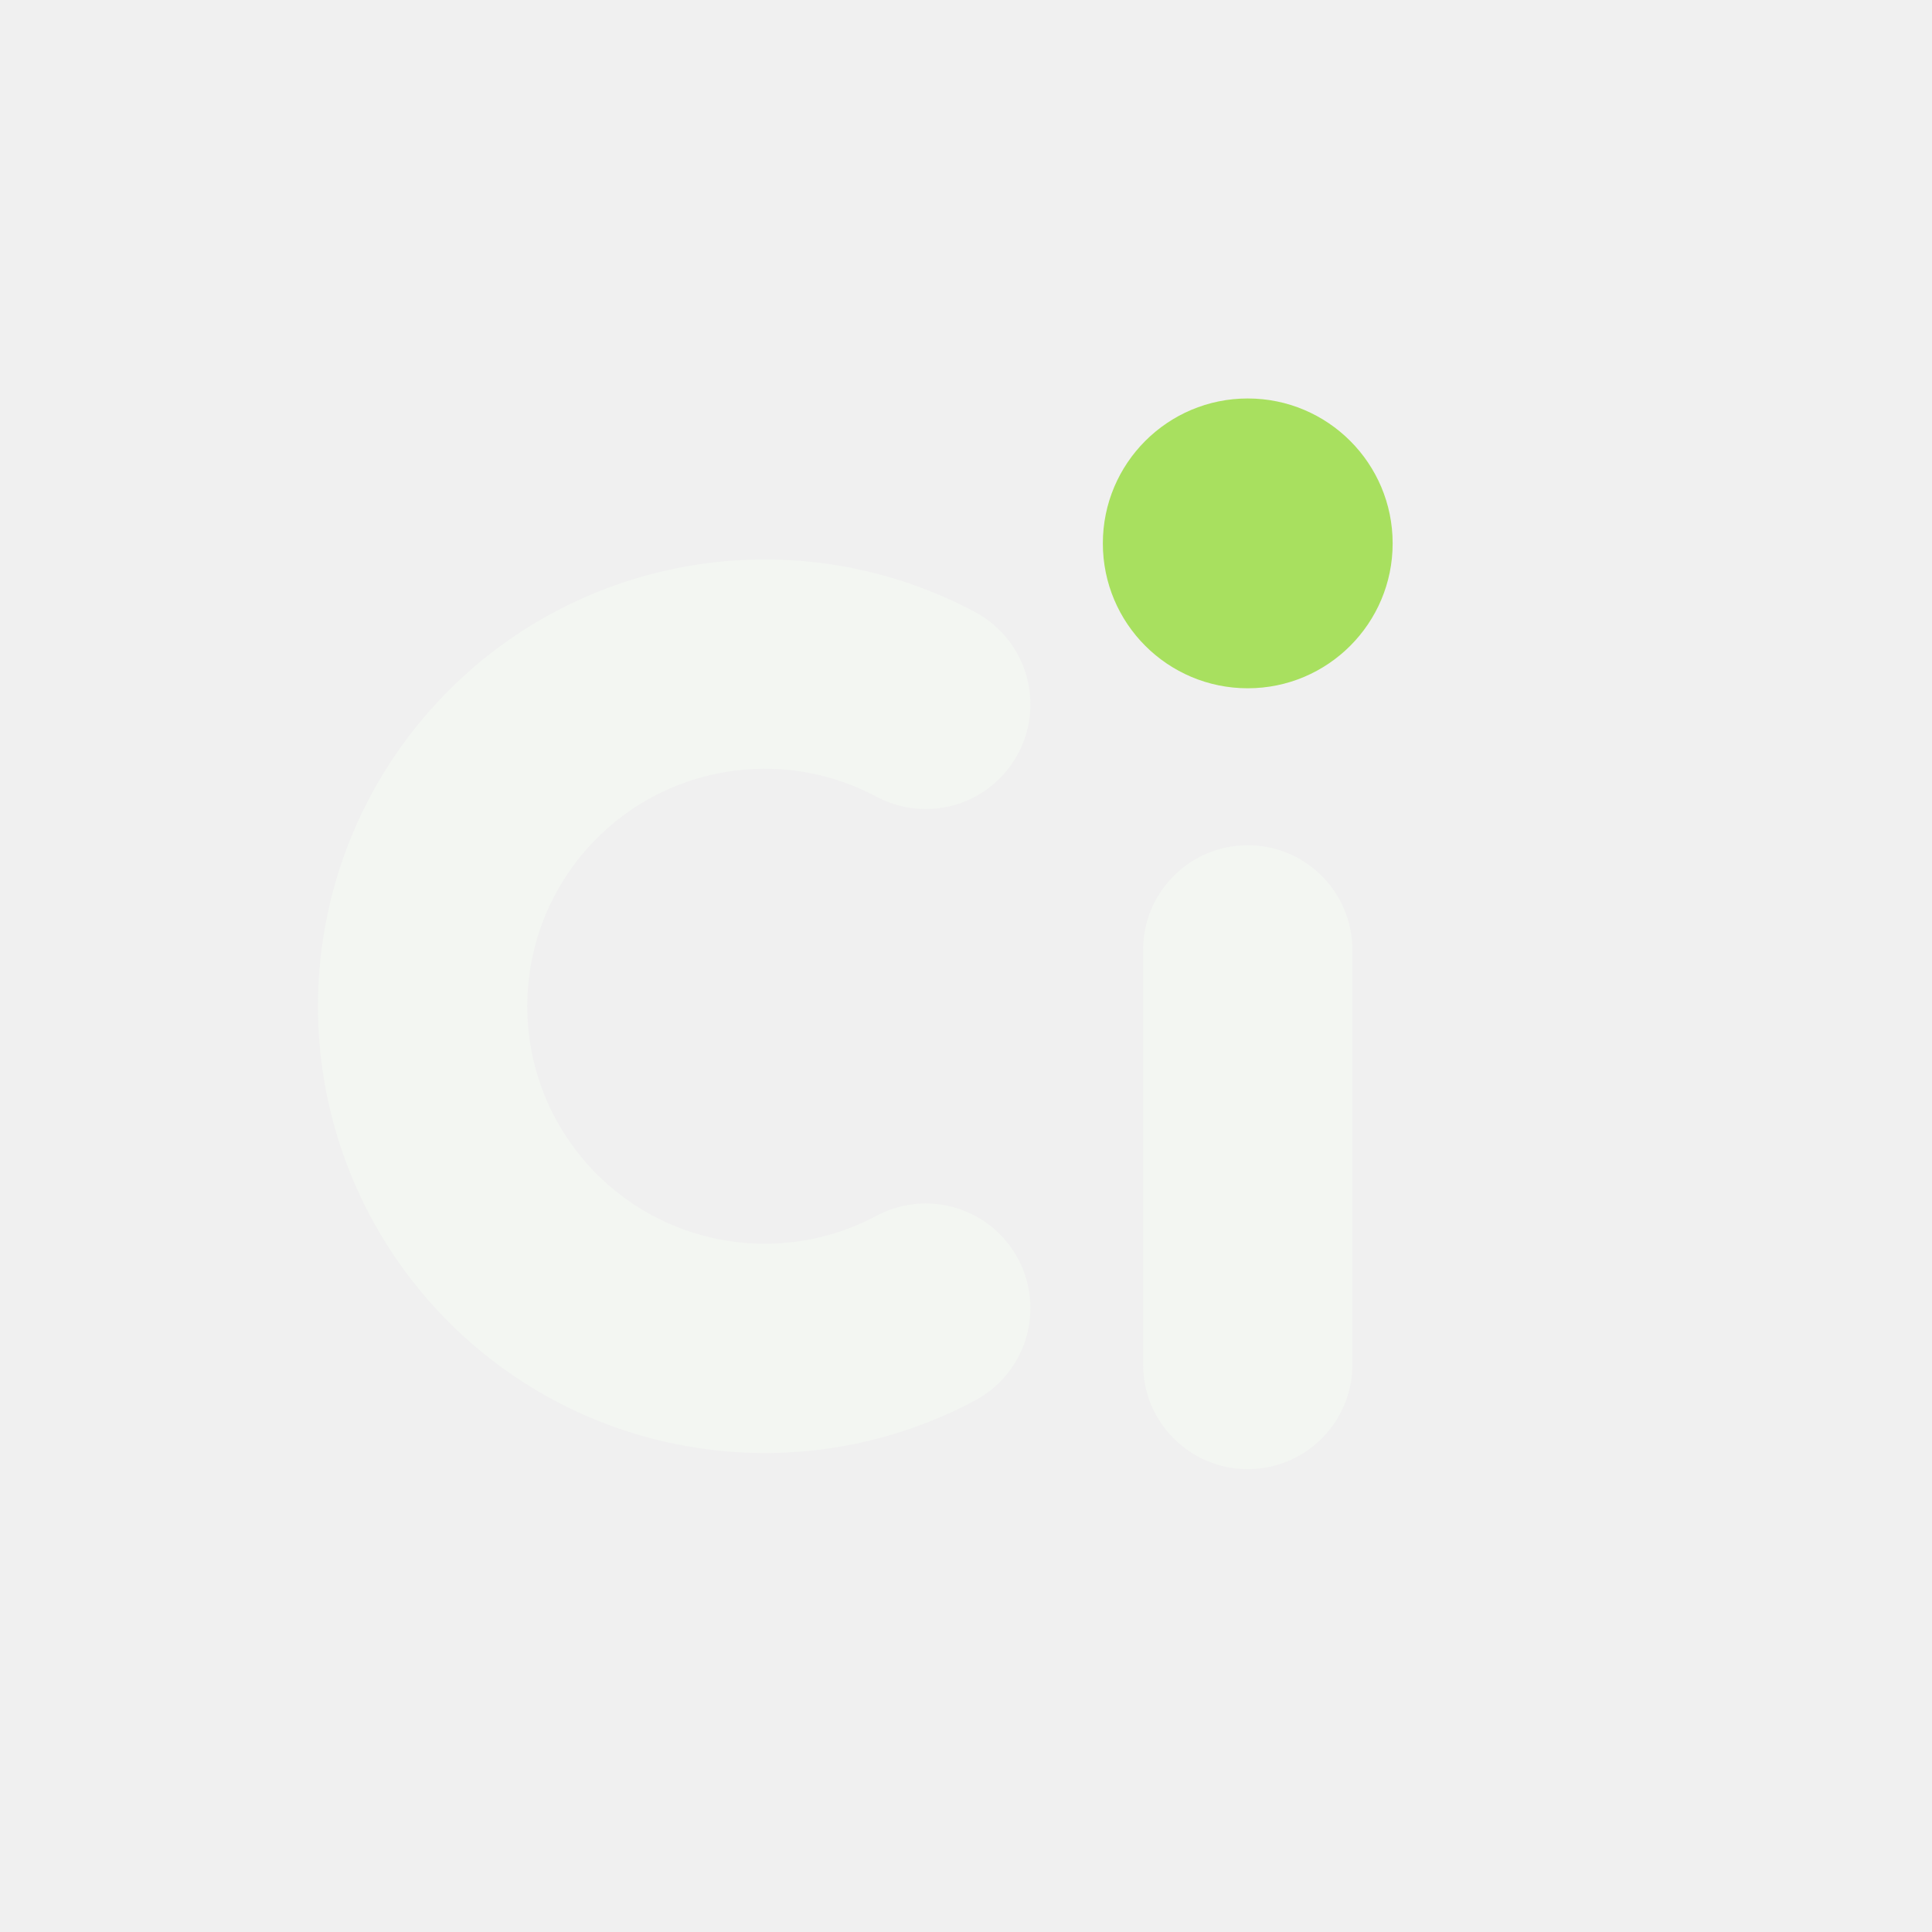
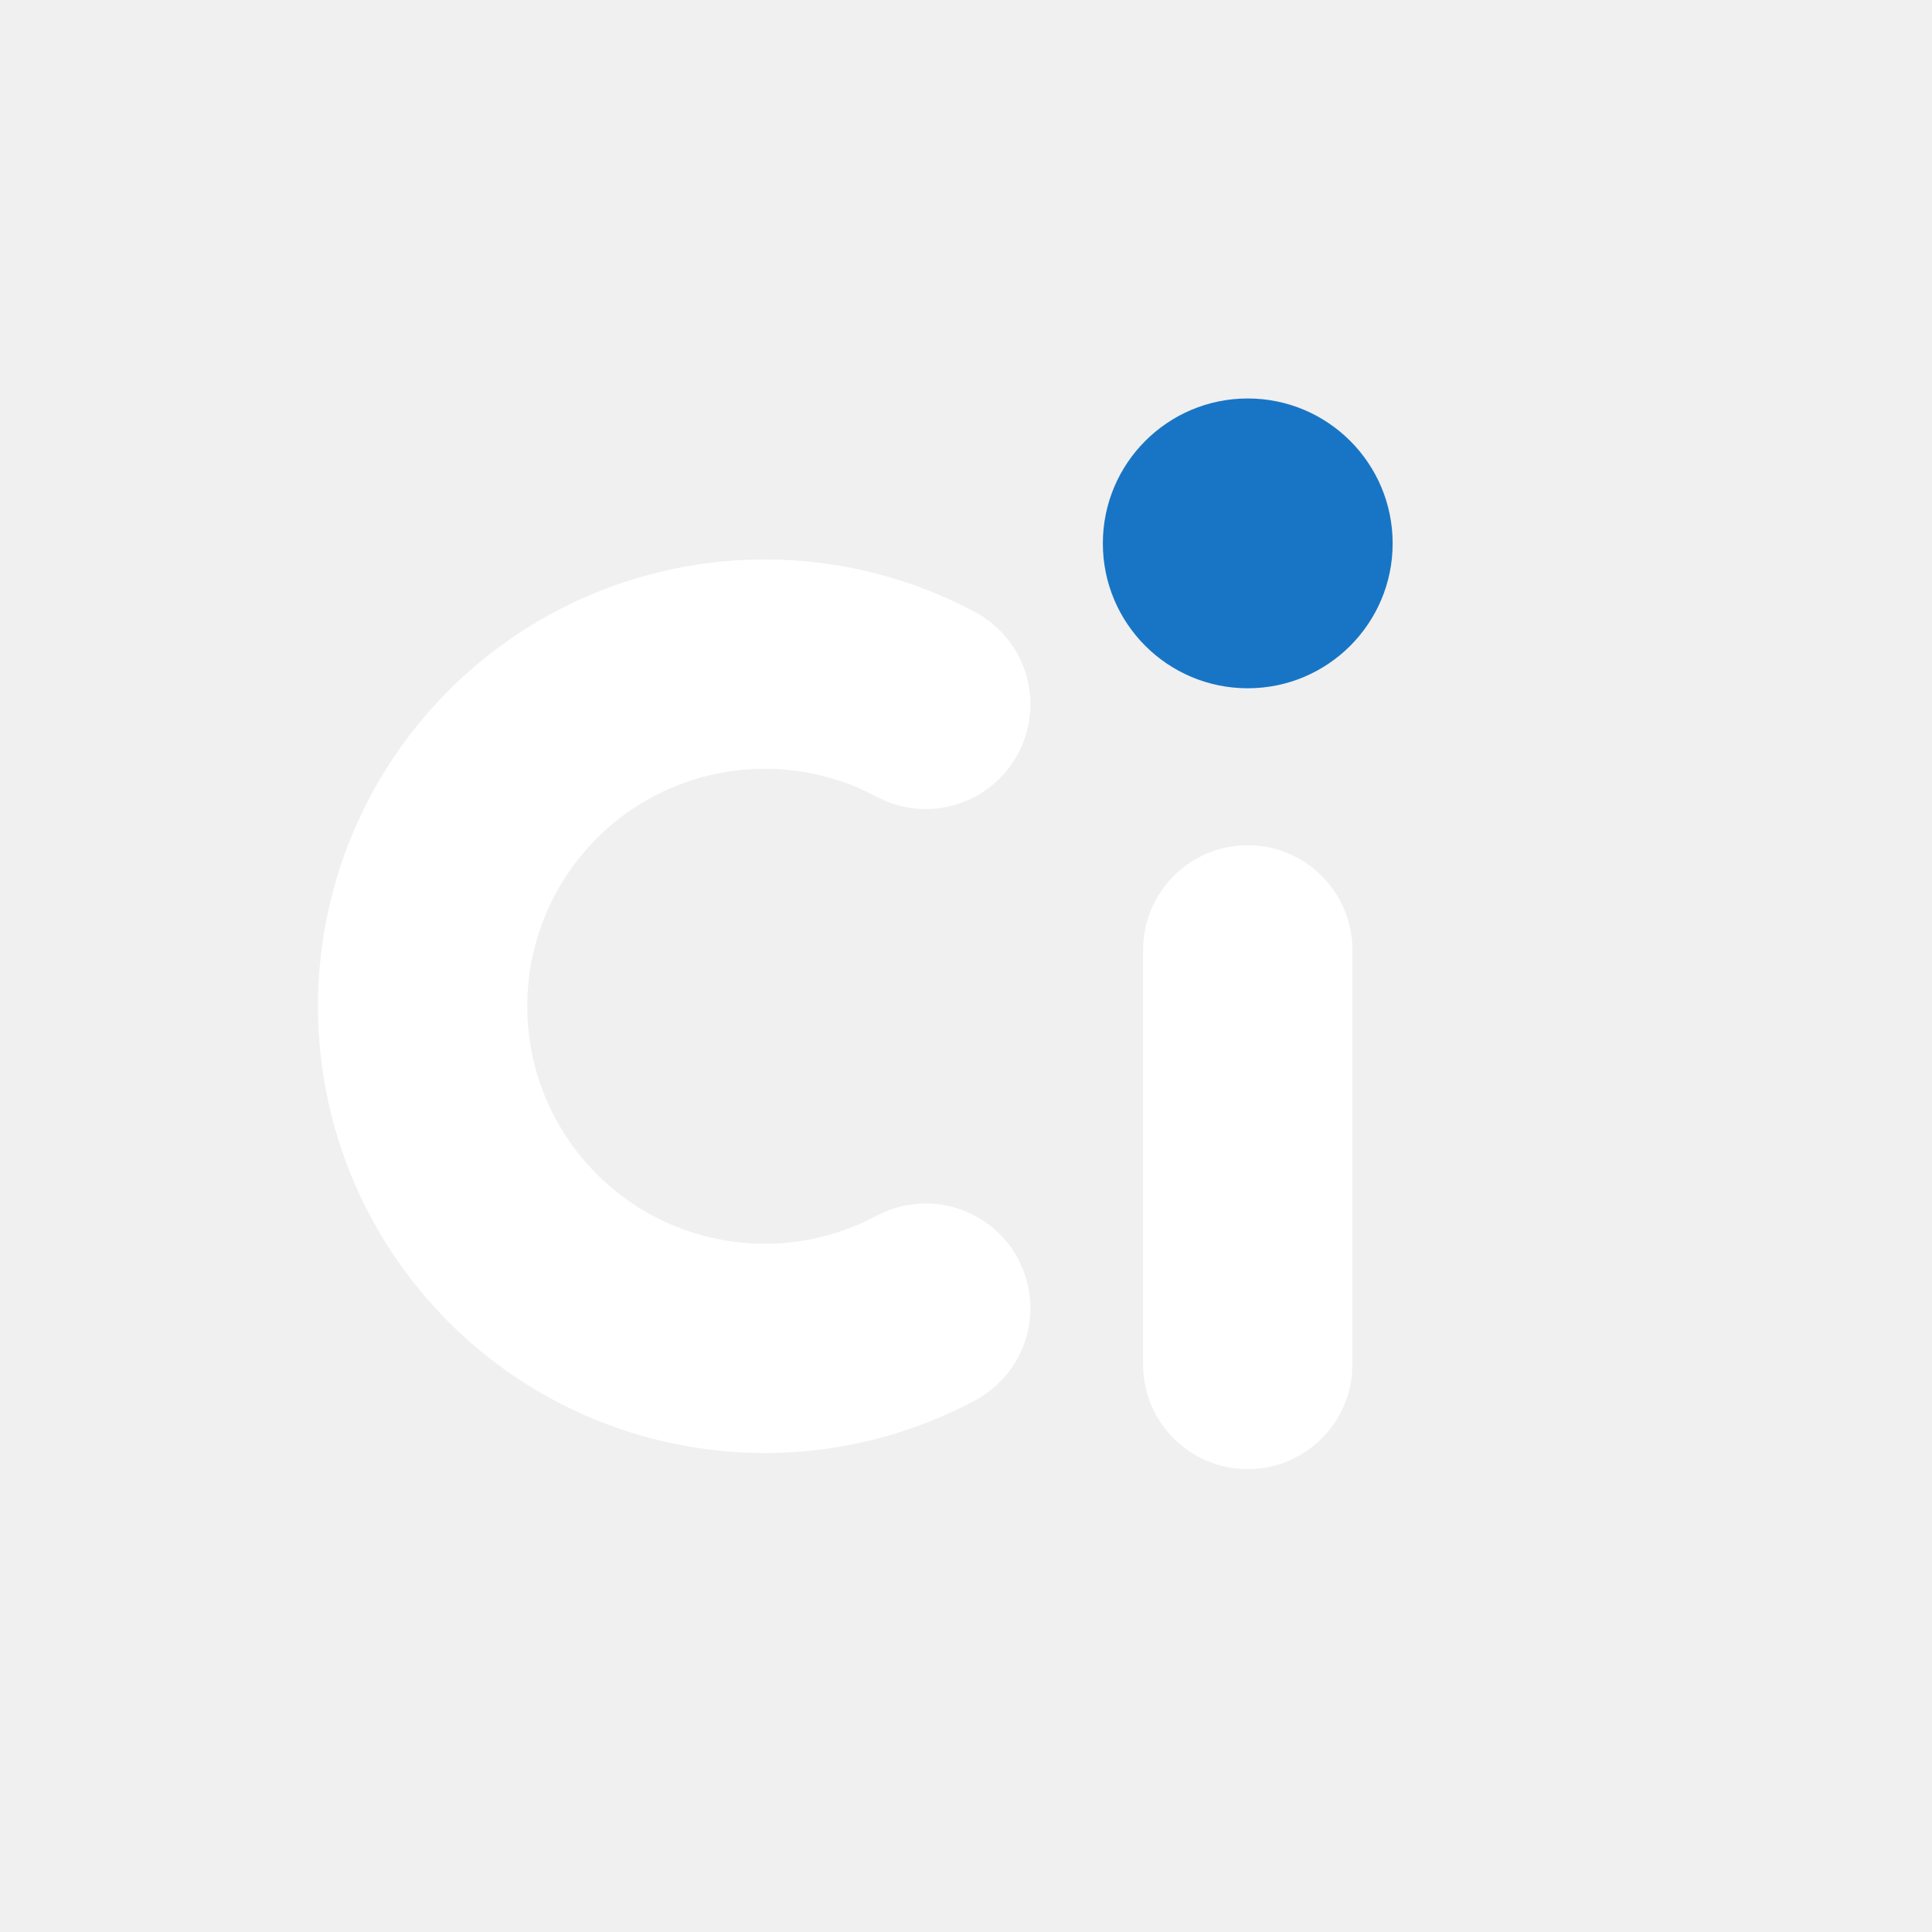
<svg xmlns="http://www.w3.org/2000/svg" viewBox="0 0 48 48">
-   <path d="M23 17.5 A8.5 8.5 0 1 0 23 32.5" fill="none" stroke="#F3F6F2" stroke-width="5.2" stroke-linecap="round" />
-   <rect x="28.4" y="21" width="5.2" height="15.5" rx="2.6" fill="#F3F6F2" />
-   <circle cx="31" cy="13.5" r="3.6" fill="#A8E05F" />
+   <path d="M23 17.5 A8.5 8.5 0 1 0 23 32.5" fill="none" stroke="#FFFFFF" stroke-width="5.2" stroke-linecap="round" />
+   <rect x="28.4" y="21" width="5.2" height="15.5" rx="2.6" fill="#FFFFFF" />
+   <circle cx="31" cy="13.5" r="3.6" fill="#1875C5" />
</svg>
